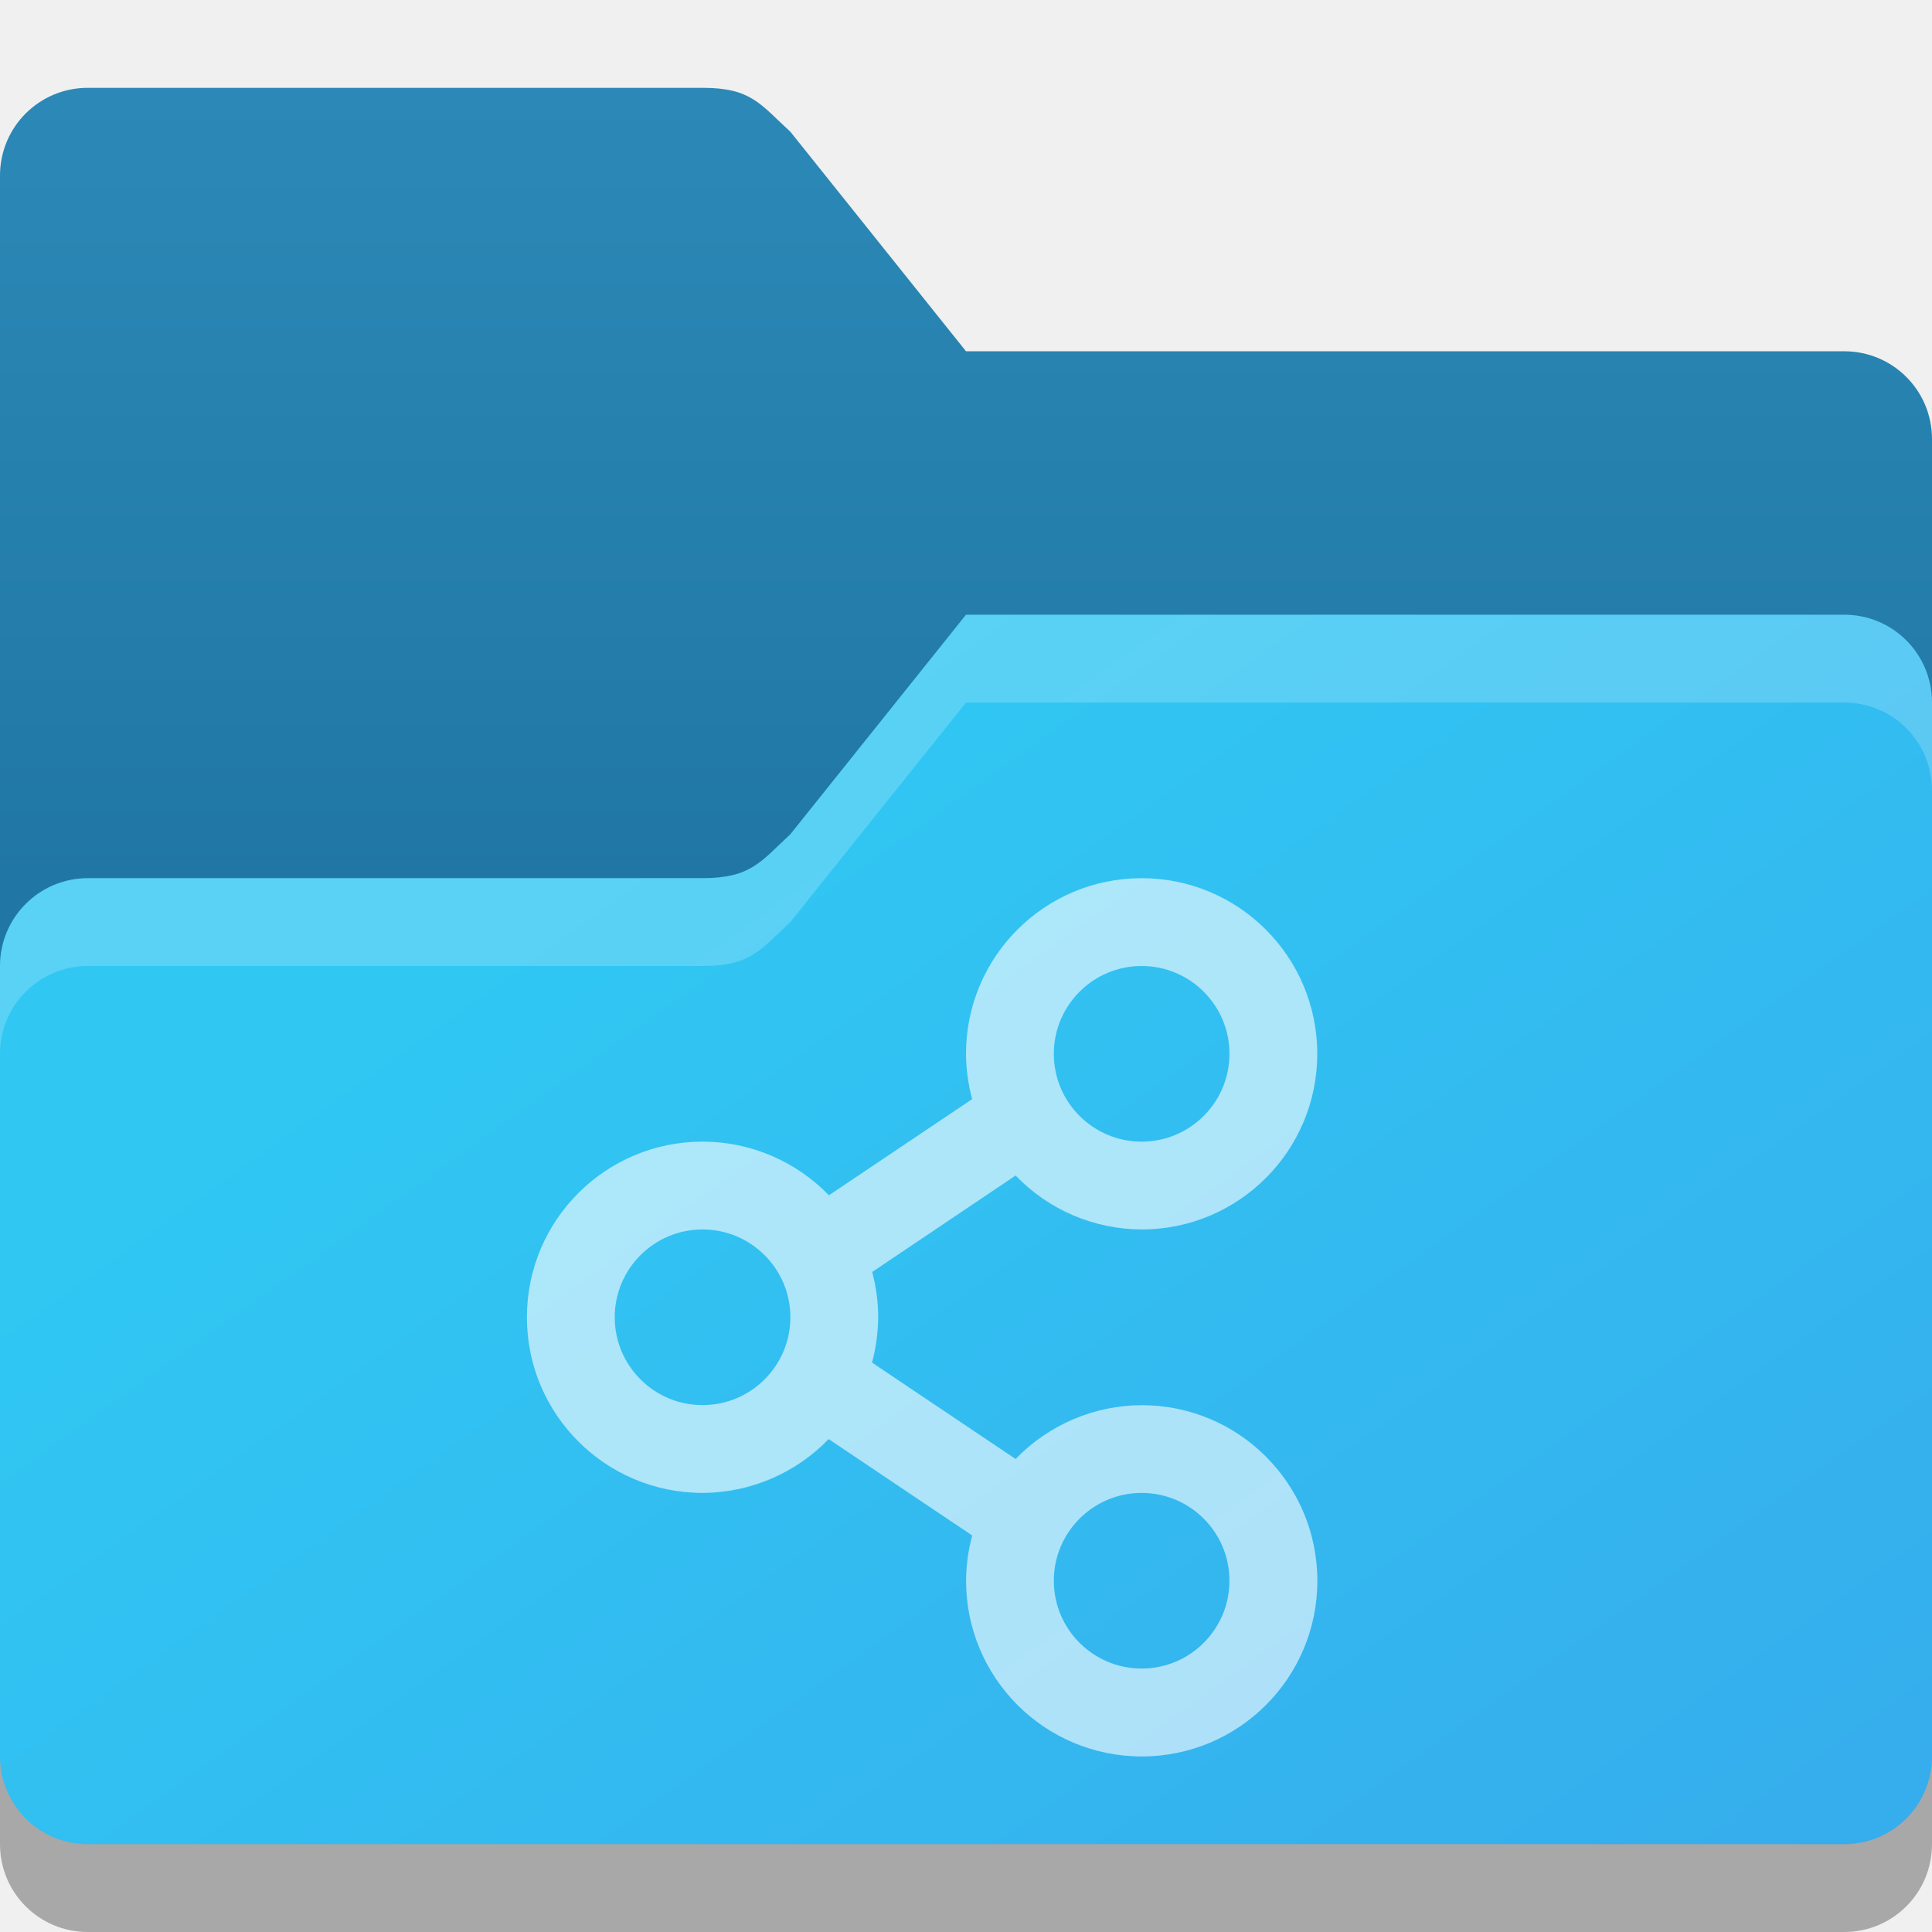
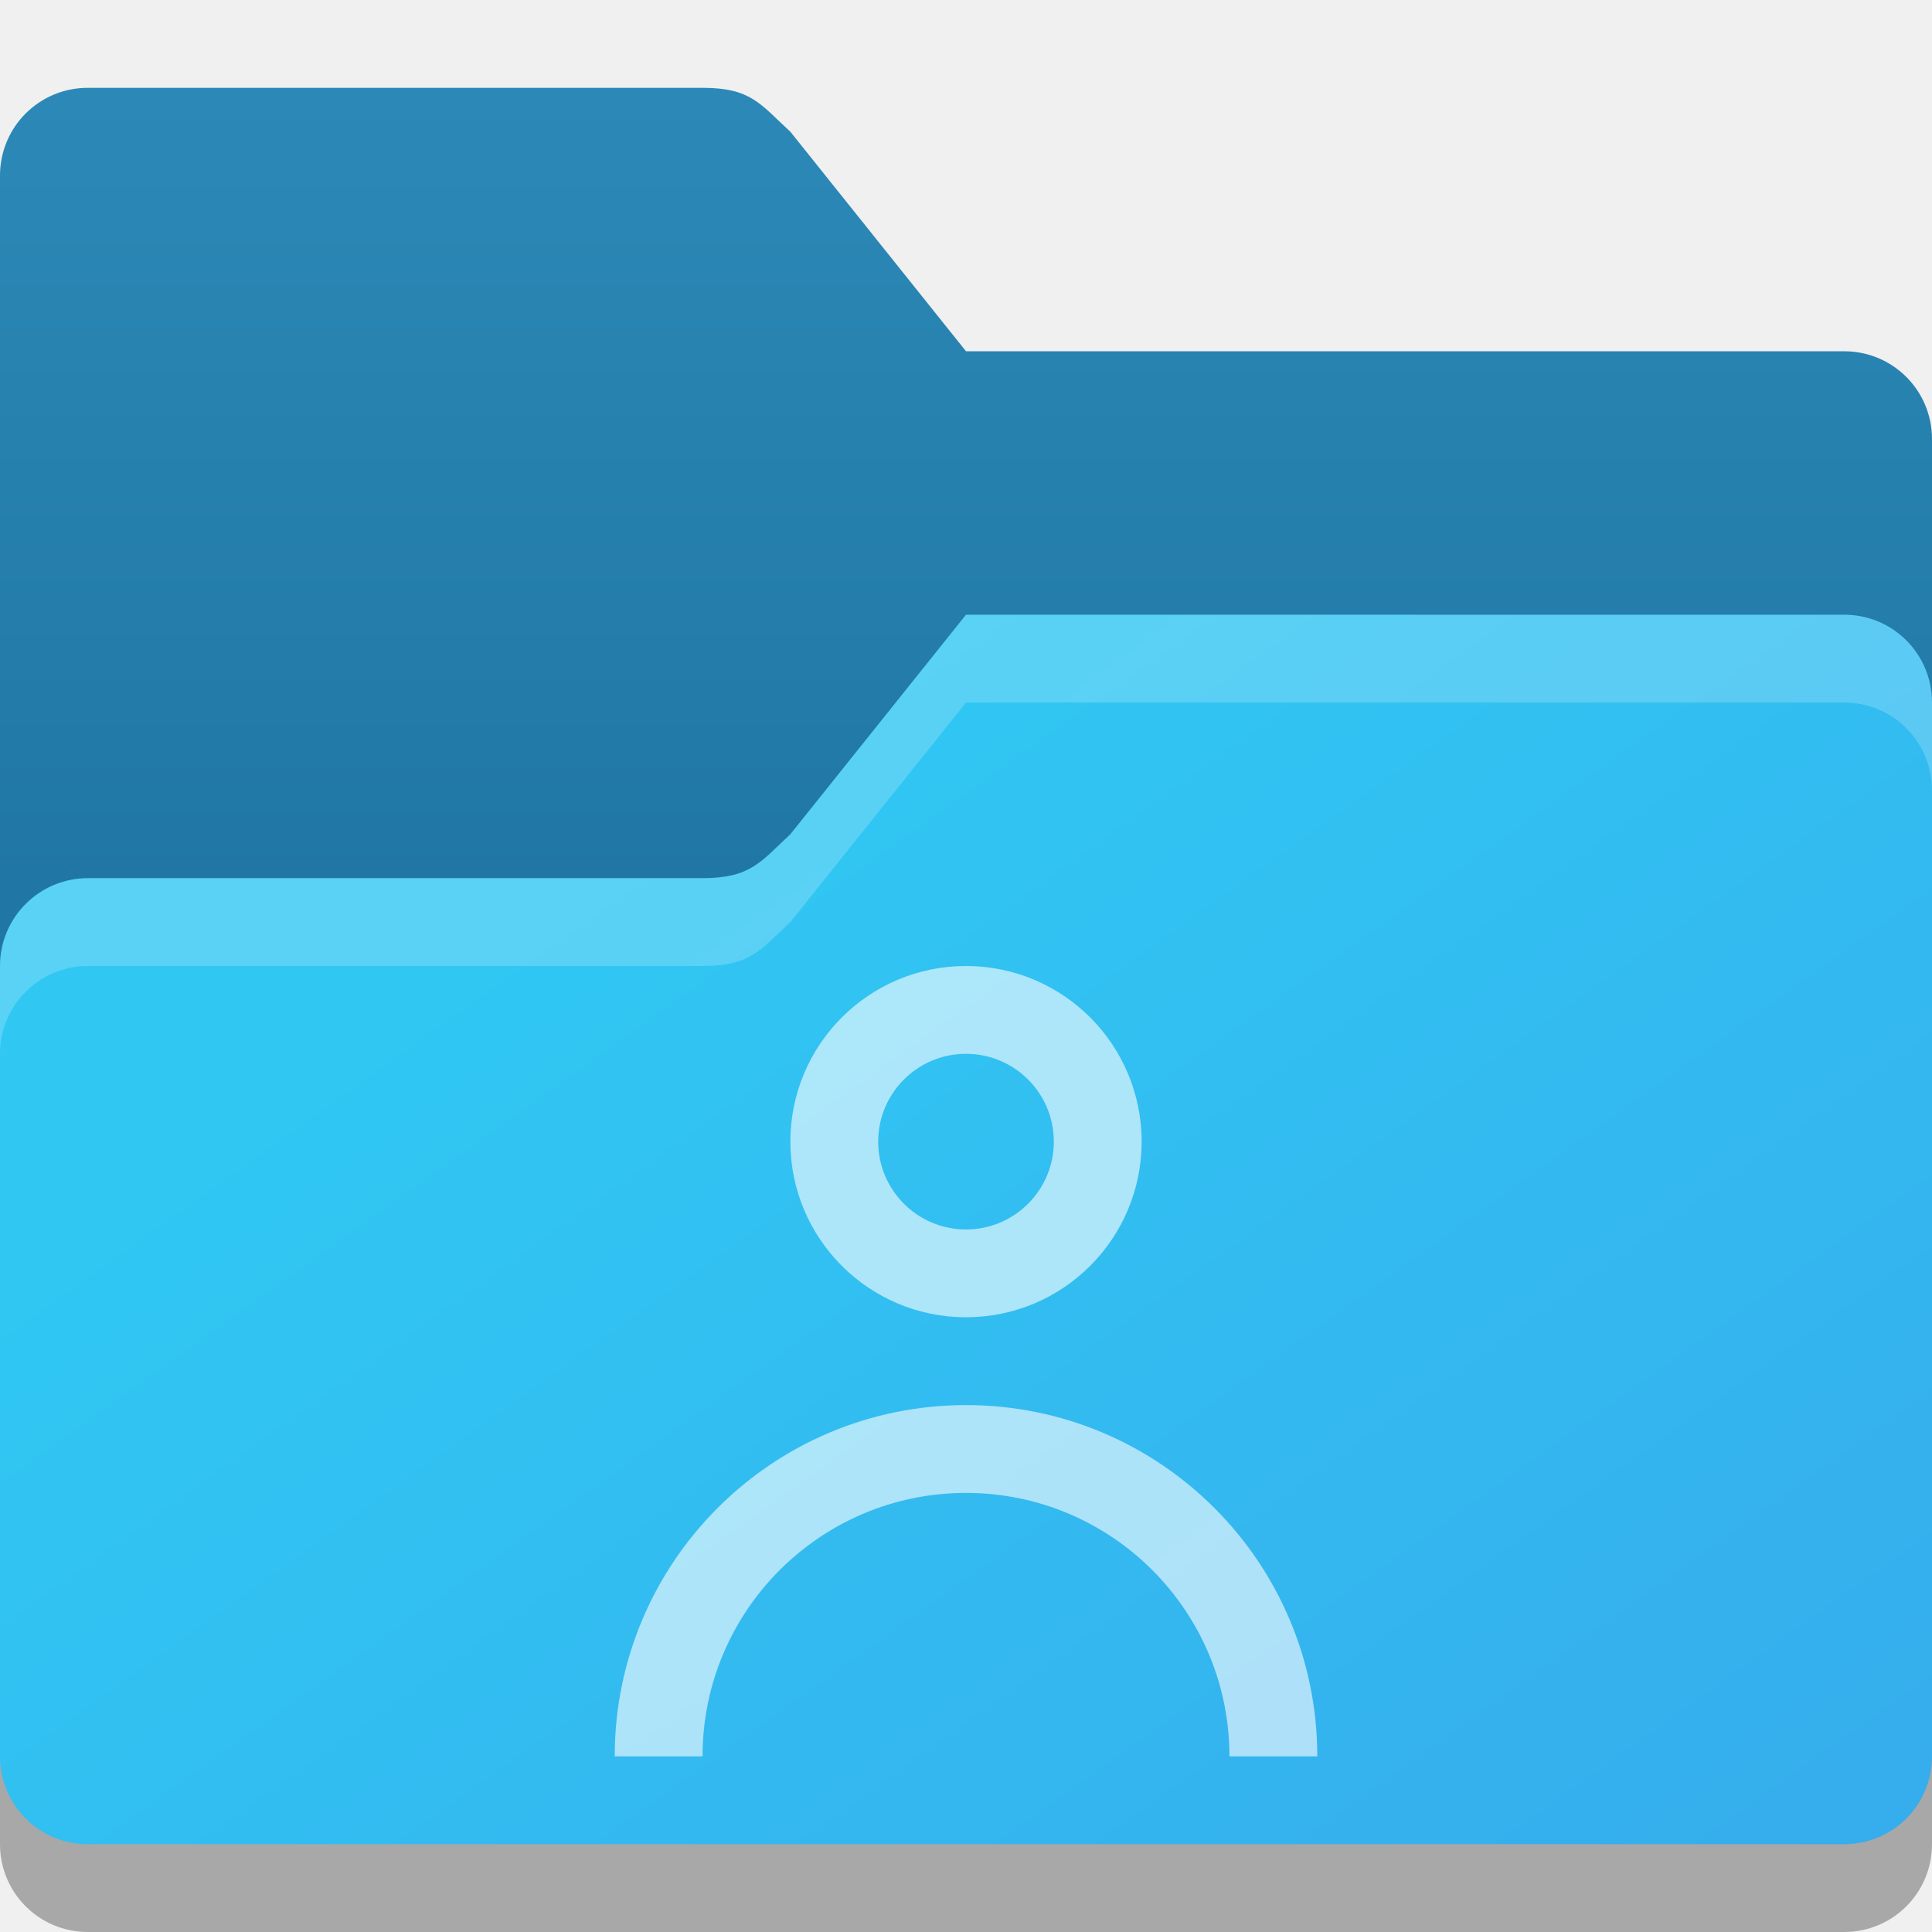
<svg xmlns="http://www.w3.org/2000/svg" xmlns:xlink="http://www.w3.org/1999/xlink" width="22" height="22" viewBox="0 0 22 22" version="1.1" id="svg5">
  <defs id="defs2">
    <linearGradient id="linearGradient3155">
      <stop style="stop-color:#2c89b7;stop-opacity:1;" offset="0" id="stop3151" />
      <stop style="stop-color:#2077a5;stop-opacity:1;" offset="1" id="stop3153" />
    </linearGradient>
    <linearGradient id="linearGradient3147">
      <stop style="stop-color:#36aded;stop-opacity:1;" offset="0" id="stop3143" />
      <stop style="stop-color:#30c7f3;stop-opacity:1;" offset="1" id="stop3145" />
    </linearGradient>
    <linearGradient xlink:href="#linearGradient3147" id="linearGradient3149" x1="76" y1="81" x2="36" y2="25" gradientUnits="userSpaceOnUse" gradientTransform="matrix(0.25,0,0,0.25,2,0.75)" />
    <linearGradient xlink:href="#linearGradient3155" id="linearGradient3157" x1="22" y1="7" x2="22" y2="43" gradientUnits="userSpaceOnUse" gradientTransform="matrix(0.25,0,0,0.25,-1,-0.75)" />
  </defs>
  <path d="M 1,2 C 0.446,2 0,2.446 0,3 v 18 c 0,0.554 0.446,1 1,1 h 20 c 0.554,0 1,-0.446 1,-1 V 6 C 22,5.446 21.554,5 21,5 H 11 L 9,2.5 C 8.66,2.17 8.554,2 8,2 Z" style="opacity:0.3;fill:#000000;stroke-width:0.5" id="path1016" />
  <path id="rect184" style="fill:url(#linearGradient3157);fill-opacity:1;stroke-width:0.5" d="M 1,1 C 0.446,1 0,1.446 0,2 v 16 c 0,0.554 0.446,1 1,1 h 20 c 0.554,0 1,-0.446 1,-1 V 5 C 22,4.446 21.554,4 21,4 H 11 L 9,1.5 C 8.656,1.185 8.554,1 8,1 Z" />
  <path id="rect1043" style="fill:url(#linearGradient3149);fill-opacity:1;stroke-width:0.5" d="M 11,7 9,9.5 C 8.667,9.807 8.554,10 8,10 H 1 c -0.552,0 -1,0.448 -1,1 v 9 c 0,0.554 0.446,1 1,1 h 20 c 0.554,0 1,-0.446 1,-1 V 8 C 22,7.446 21.554,7 21,7 Z" />
  <path id="path3081" style="opacity:0.2;fill:#ffffff;stroke-width:0.5" d="M 11,7 9,9.5 C 8.667,9.807 8.554,10 8,10 H 1 c -0.552,0 -1,0.448 -1,1 v 1 c 0,-0.552 0.448,-1 1,-1 h 7 c 0.554,0 0.667,-0.193 1,-0.5 L 11,8 h 10 c 0.554,0 1,0.446 1,1 V 8 C 22,7.446 21.554,7 21,7 Z" />
-   <path id="path1014" style="opacity:0.6;fill:#ffffff;stroke-width:2.4;stroke-linecap:round;stroke-linejoin:round" d="m 13,10 c -1.105,0 -2,0.895 -2,2 8.81e-4,0.174 0.025,0.348 0.07,0.516 L 9.439,13.611 C 9.062,13.221 8.543,13 8,13 6.895,13 6,13.895 6,15 c 0,1.105 0.895,2 2,2 0.542,-0.002 1.06,-0.223 1.436,-0.613 l 1.635,1.098 c -0.046,0.168 -0.069,0.341 -0.07,0.516 0,1.105 0.895,2 2,2 1.105,0 2,-0.895 2,-2 0,-1.105 -0.895,-2 -2,-2 -0.542,0.002 -1.06,0.223 -1.436,0.613 L 9.93,15.516 C 9.975,15.348 9.999,15.174 10,15 10,14.826 9.977,14.653 9.932,14.484 l 1.633,-1.098 C 11.94,13.777 12.458,13.998 13,14 c 1.105,0 2,-0.895 2,-2 0,-1.105 -0.895,-2 -2,-2 z m 0,1 c 0.552,0 1,0.448 1,1 0,0.552 -0.448,1 -1,1 -0.552,0 -1,-0.448 -1,-1 0,-0.552 0.448,-1 1,-1 z M 8,14 C 8.552,14 9,14.448 9,15 c 0,0.552 -0.448,1 -1,1 -0.552,0 -1,-0.448 -1,-1 0,-0.552 0.448,-1 1,-1 z M 13,17 c 0.552,0 1,0.448 1,1 0,0.552 -0.448,1 -1,1 -0.552,0 -1,-0.448 -1,-1 0,-0.552 0.448,-1 1,-1 z" />
+   <path id="path989" style="opacity:0.6;fill:#ffffff;stroke-width:2;stroke-linecap:round;stroke-linejoin:round" d="m 11,11 a 2,2 0 0 0 -2,2 2,2 0 0 0 2,2 2,2 0 0 0 2,-2 2,2 0 0 0 -2,-2 z m 0,1 a 1,1 0 0 1 1,1 1,1 0 0 1 -1,1 1,1 0 0 1 -1,-1 1,1 0 0 1 1,-1 z m 0,4 A 4,4 0 0 0 7,20 h 1 a 3,3 0 0 1 3,-3 3,3 0 0 1 3,3 h 1 a 4,4 0 0 0 -4,-4 z" />
</svg>
